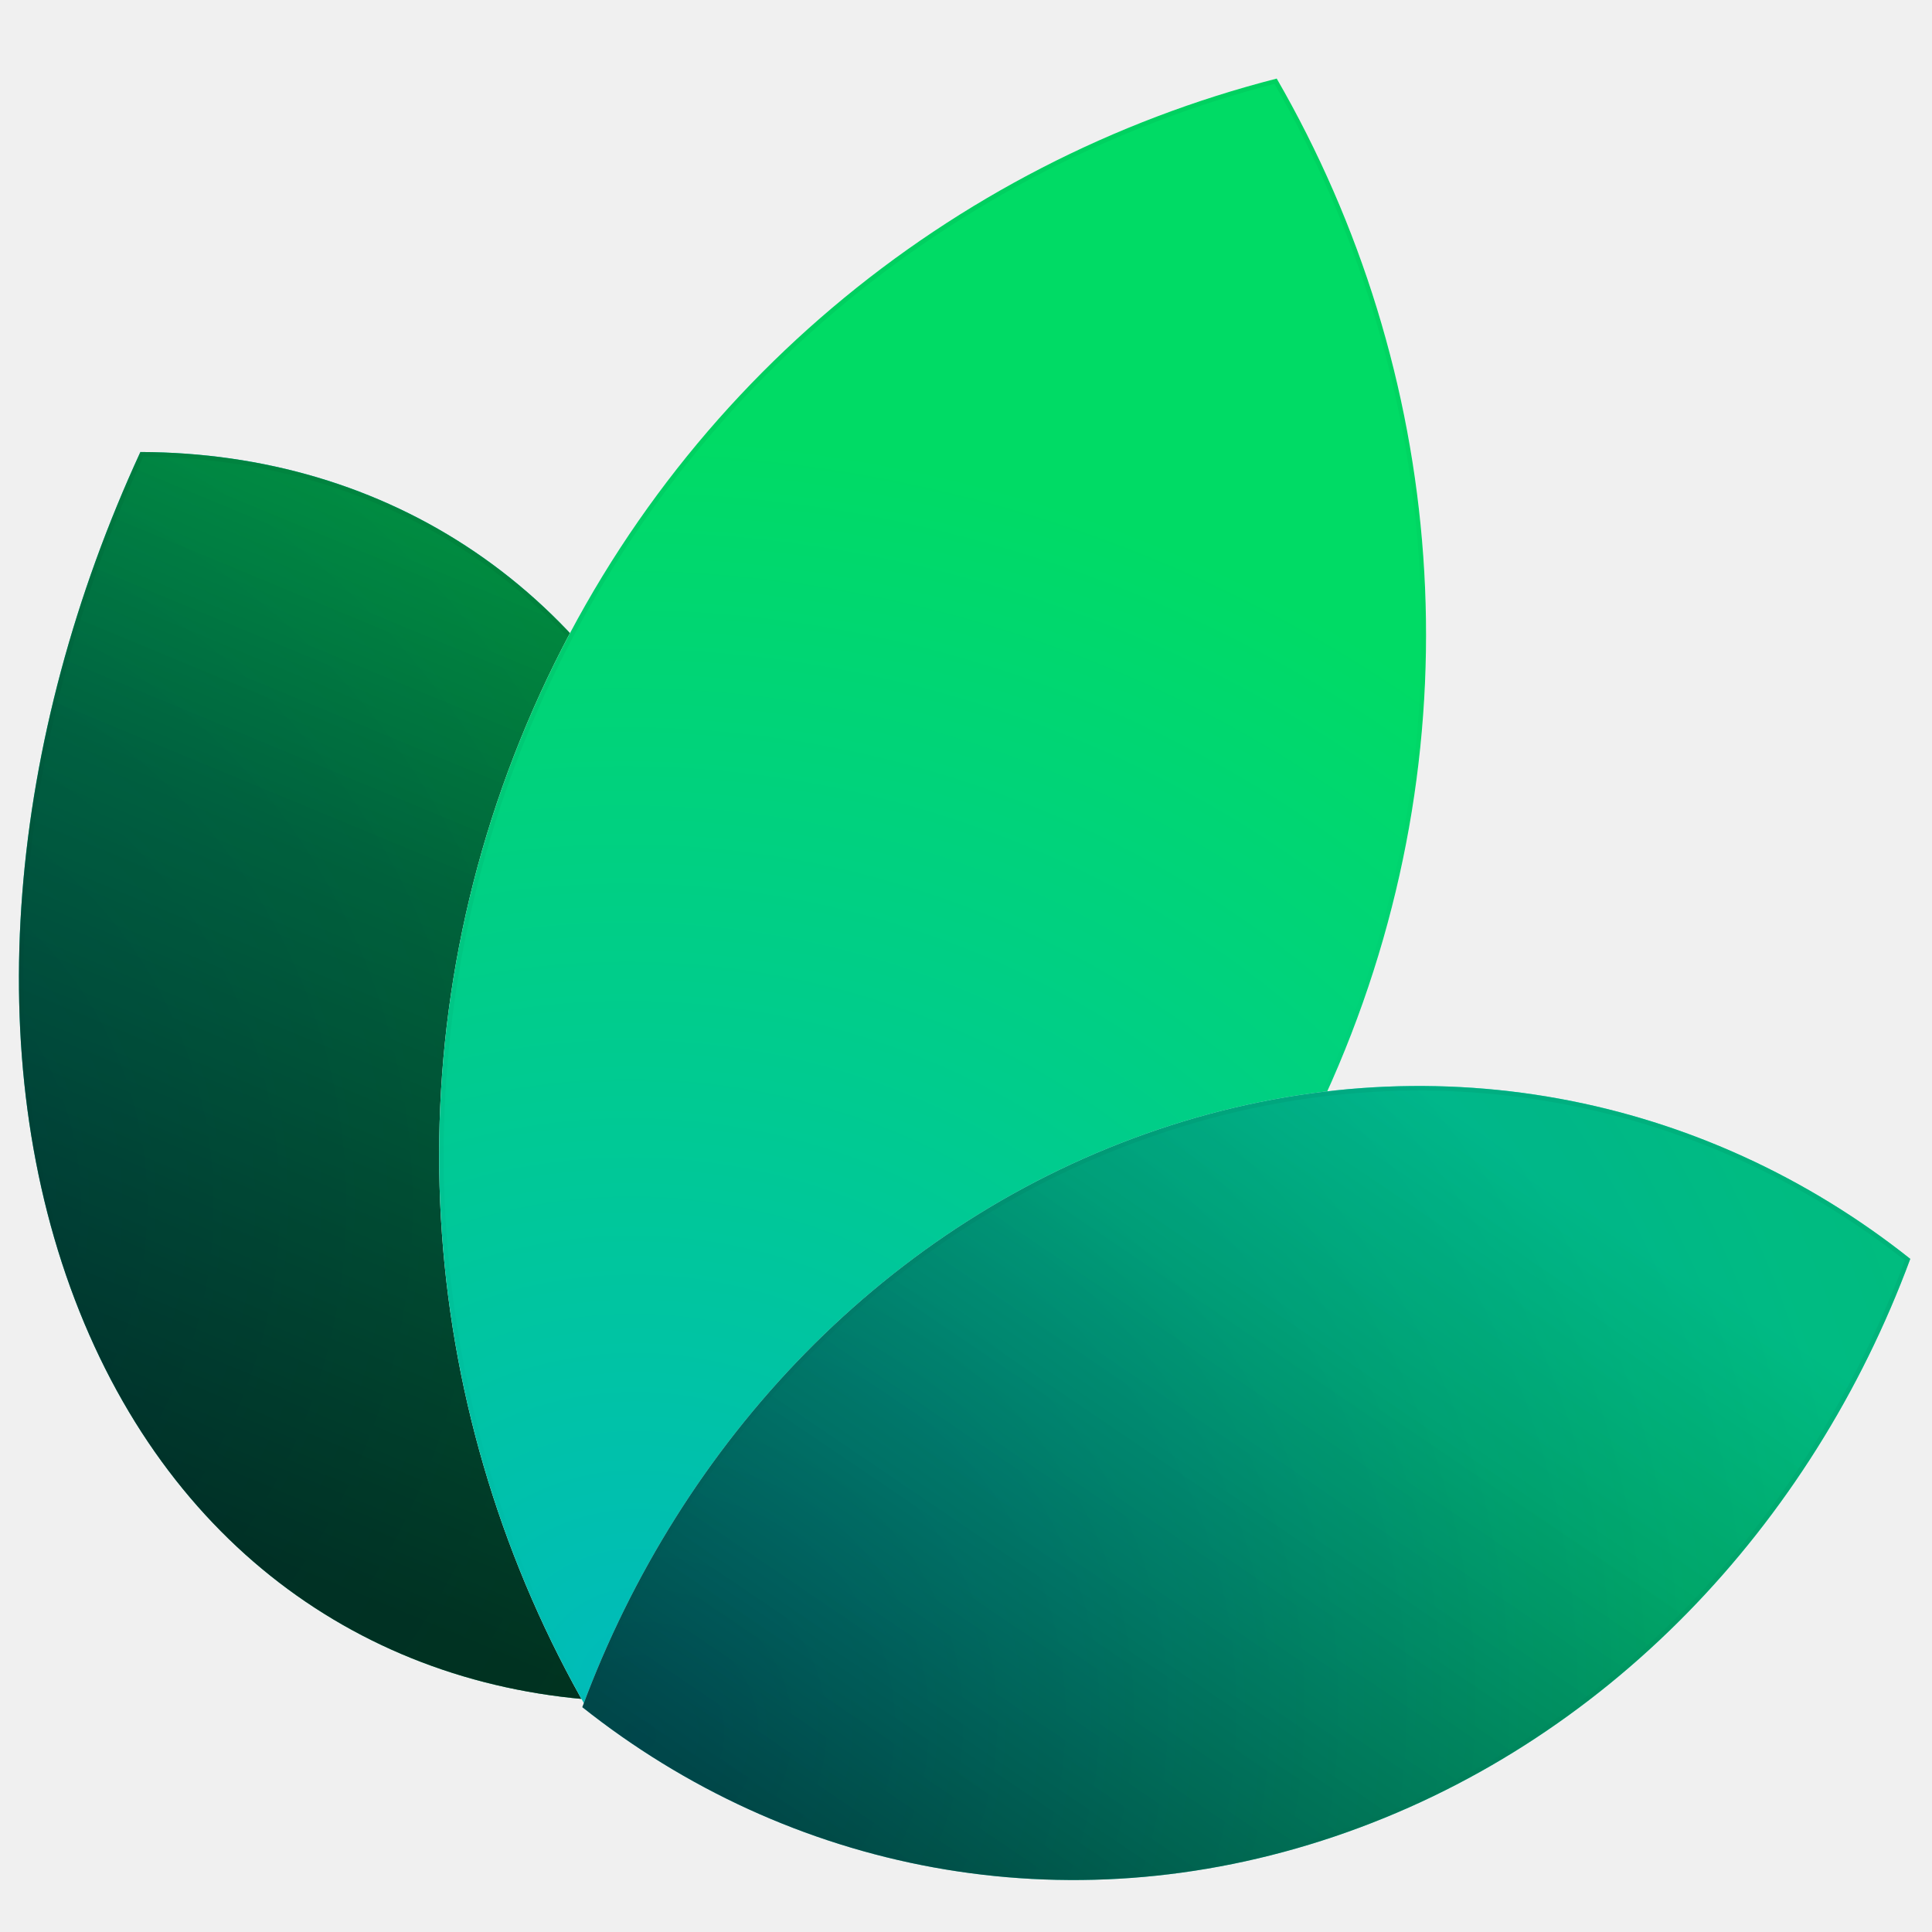
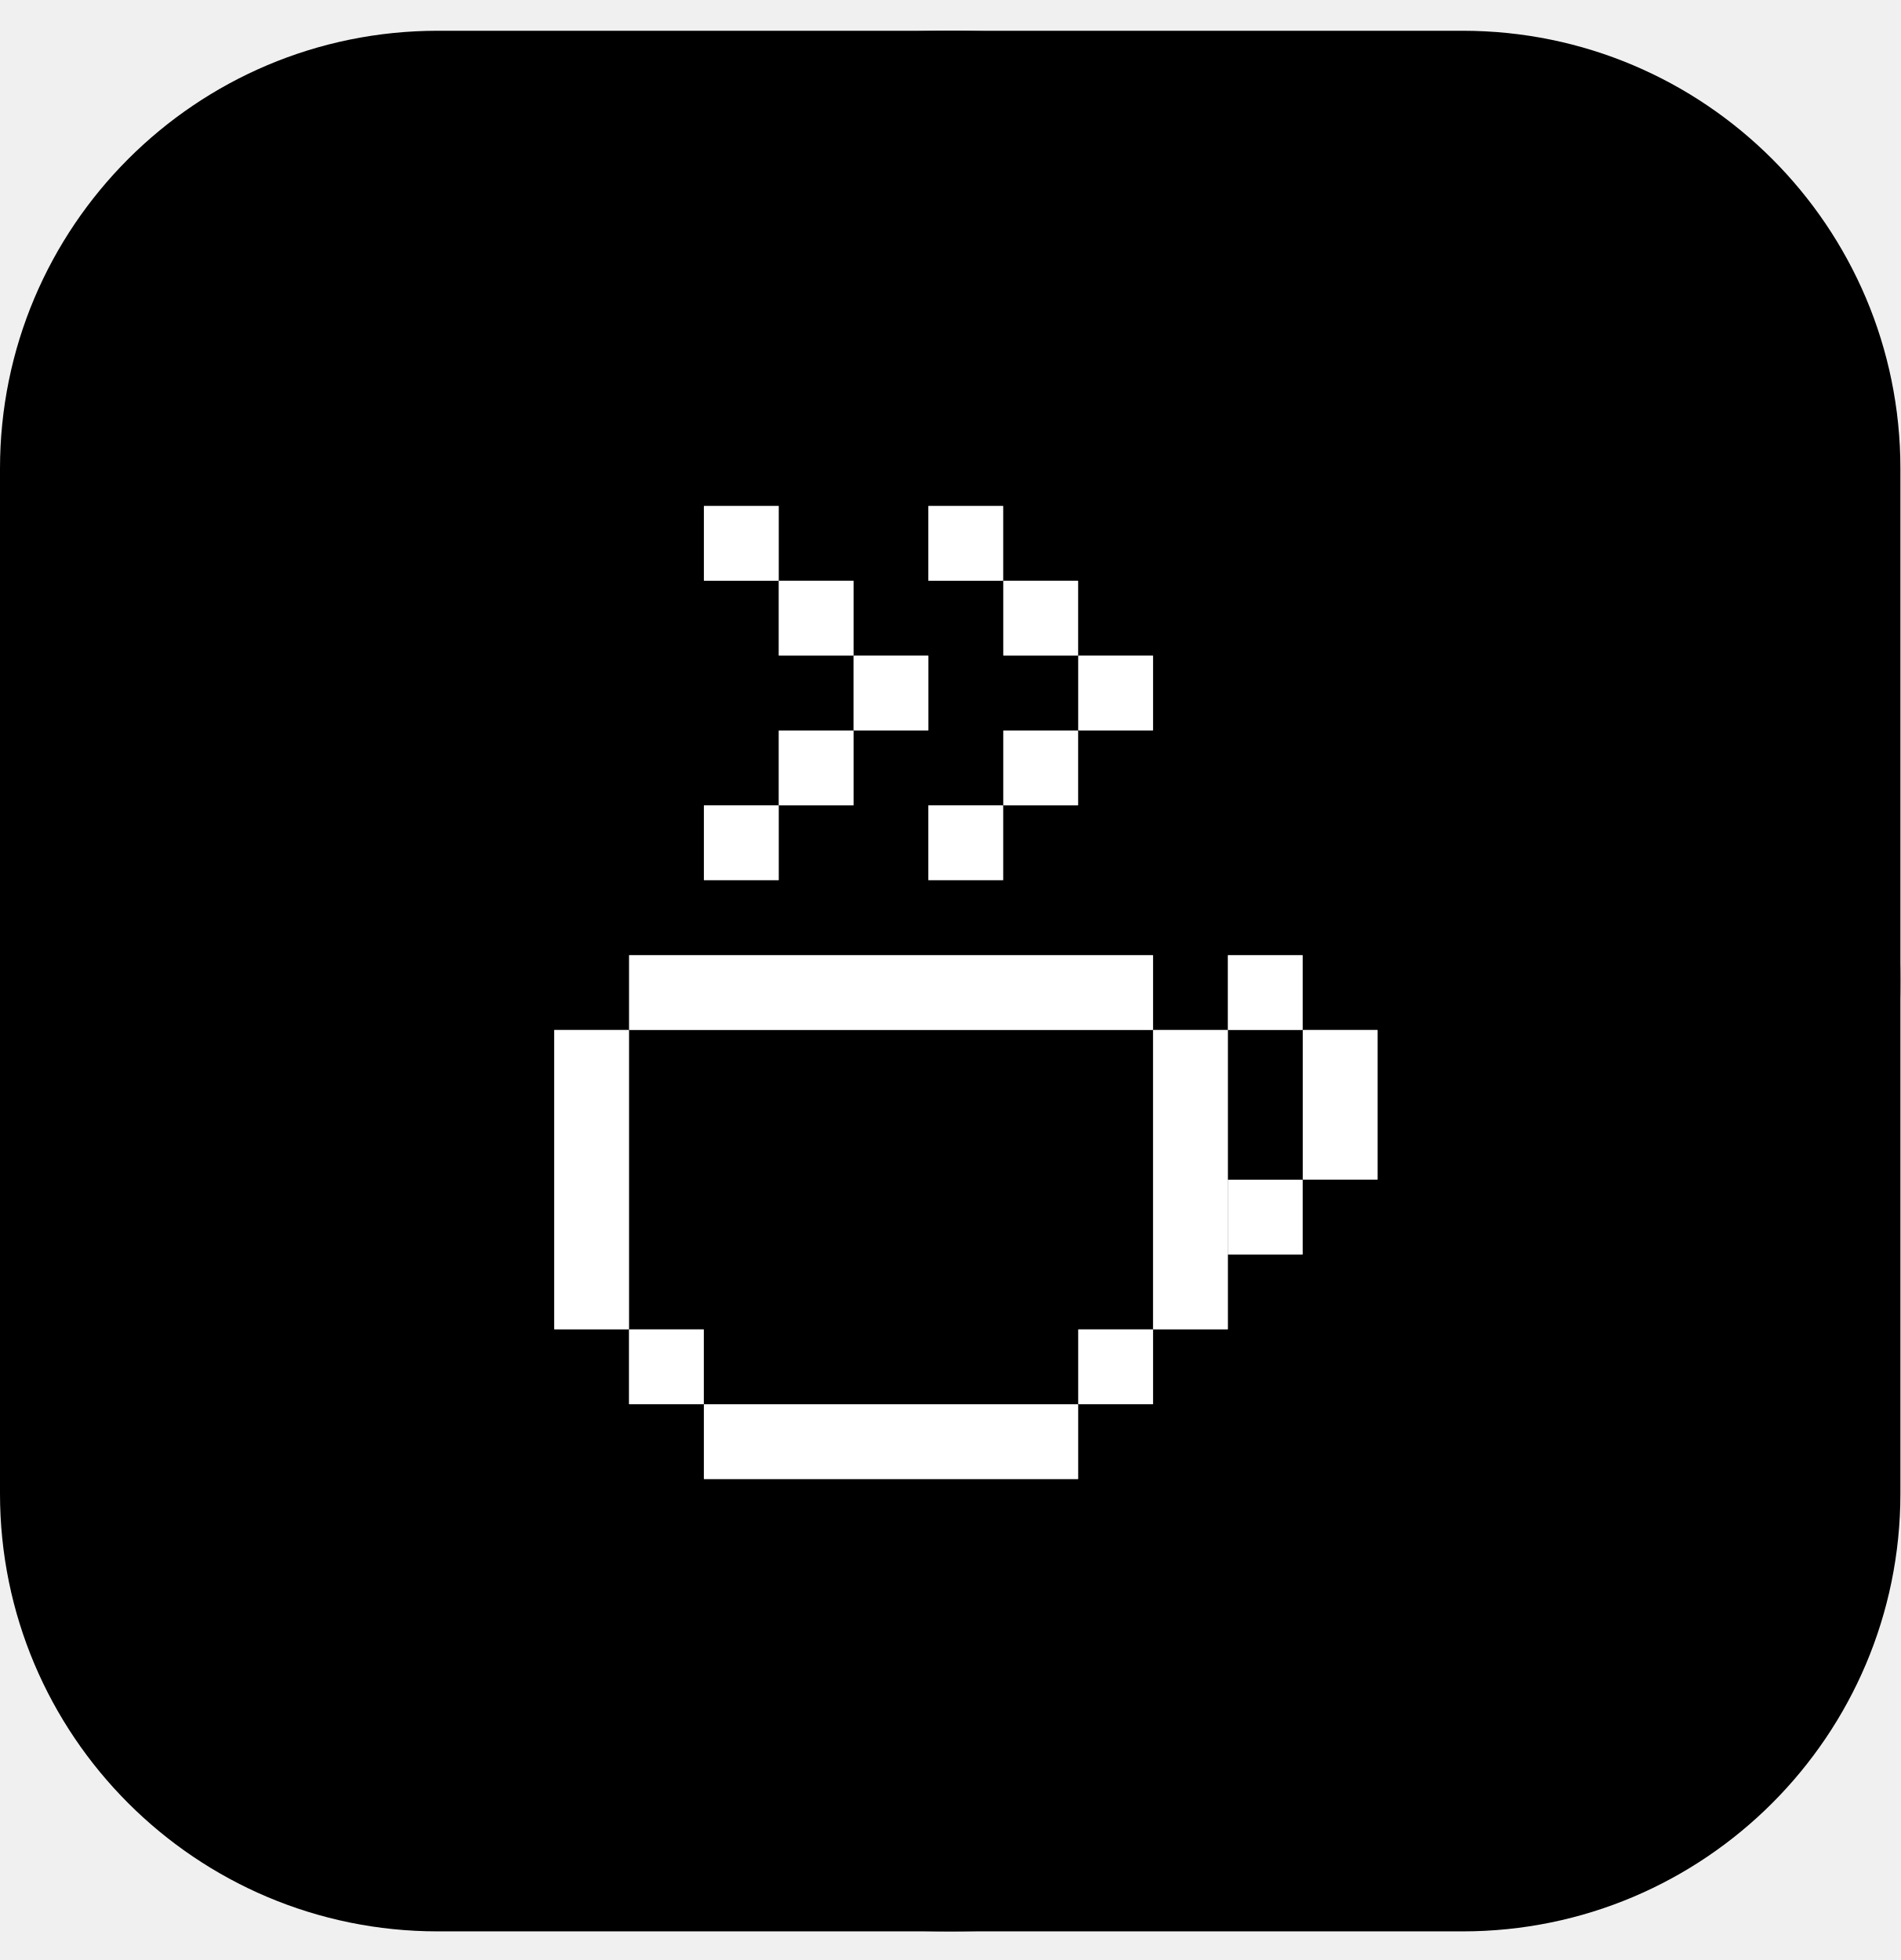
- <svg xmlns="http://www.w3.org/2000/svg" width="24" height="24" viewBox="0 0 24 24" fill="none">
-   <path d="M7.953 21.139C4.896 21.13 2.255 19.458 0.987 16.29C-0.28 13.121 0.109 9.163 1.744 5.615C4.801 5.624 7.442 7.296 8.71 10.465C9.977 13.633 9.588 17.591 7.953 21.139Z" fill="white" />
-   <path d="M7.953 21.139C4.896 21.13 2.255 19.458 0.987 16.29C-0.28 13.121 0.109 9.163 1.744 5.615C4.801 5.624 7.442 7.296 8.71 10.465C9.977 13.633 9.588 17.591 7.953 21.139Z" fill="url(#paint0_radial_101_2703)" />
-   <path d="M7.953 21.139C4.896 21.13 2.255 19.458 0.987 16.29C-0.28 13.121 0.109 9.163 1.744 5.615C4.801 5.624 7.442 7.296 8.71 10.465C9.977 13.633 9.588 17.591 7.953 21.139Z" fill="black" fill-opacity="0.5" style="mix-blend-mode:hard-light" />
-   <path d="M7.953 21.139C4.896 21.13 2.255 19.458 0.987 16.29C-0.28 13.121 0.109 9.163 1.744 5.615C4.801 5.624 7.442 7.296 8.71 10.465C9.977 13.633 9.588 17.591 7.953 21.139Z" fill="url(#paint1_linear_101_2703)" fill-opacity="0.5" style="mix-blend-mode:hard-light" />
-   <path d="M8.684 10.476C9.945 13.63 9.561 17.572 7.935 21.111C4.897 21.096 2.274 19.431 1.013 16.279C-0.248 13.124 0.136 9.182 1.762 5.643C4.8 5.659 7.423 7.324 8.684 10.476Z" stroke="url(#paint2_linear_101_2703)" stroke-opacity="0.05" stroke-width="0.056" />
-   <path d="M7.31 21.257C11.354 20.221 14.884 17.375 16.628 13.236C18.373 9.097 17.945 4.587 15.86 0.976C11.816 2.012 8.287 4.858 6.542 8.998C4.797 13.137 5.225 17.646 7.31 21.257Z" fill="white" />
-   <path d="M7.31 21.257C11.354 20.221 14.884 17.375 16.628 13.236C18.373 9.097 17.945 4.587 15.86 0.976C11.816 2.012 8.287 4.858 6.542 8.998C4.797 13.137 5.225 17.646 7.31 21.257Z" fill="url(#paint3_radial_101_2703)" />
-   <path d="M16.603 13.225C14.864 17.349 11.351 20.187 7.324 21.225C5.253 17.624 4.829 13.132 6.568 9.009C8.306 4.885 11.819 2.047 15.846 1.009C17.918 4.61 18.341 9.101 16.603 13.225Z" stroke="url(#paint4_linear_101_2703)" stroke-opacity="0.05" stroke-width="0.056" />
-   <path d="M7.234 21.207C9.789 23.237 13.21 23.951 16.577 22.814C19.944 21.677 22.506 18.945 23.73 15.638C21.175 13.608 17.754 12.894 14.387 14.031C11.02 15.168 8.458 17.901 7.234 21.207Z" fill="white" />
-   <path d="M7.234 21.207C9.789 23.237 13.21 23.951 16.577 22.814C19.944 21.677 22.506 18.945 23.73 15.638C21.175 13.608 17.754 12.894 14.387 14.031C11.02 15.168 8.458 17.901 7.234 21.207Z" fill="url(#paint5_radial_101_2703)" />
-   <path d="M7.234 21.207C9.789 23.237 13.21 23.951 16.577 22.814C19.944 21.677 22.506 18.945 23.73 15.638C21.175 13.608 17.754 12.894 14.387 14.031C11.02 15.168 8.458 17.901 7.234 21.207Z" fill="black" fill-opacity="0.2" style="mix-blend-mode:hard-light" />
-   <path d="M7.234 21.207C9.789 23.237 13.21 23.951 16.577 22.814C19.944 21.677 22.506 18.945 23.73 15.638C21.175 13.608 17.754 12.894 14.387 14.031C11.02 15.168 8.458 17.901 7.234 21.207Z" fill="url(#paint6_linear_101_2703)" fill-opacity="0.5" style="mix-blend-mode:hard-light" />
-   <path d="M16.568 22.787C13.218 23.918 9.814 23.212 7.267 21.198C8.492 17.907 11.044 15.189 14.396 14.058C17.747 12.927 21.15 13.633 23.697 15.648C22.472 18.938 19.92 21.656 16.568 22.787Z" stroke="url(#paint7_linear_101_2703)" stroke-opacity="0.05" stroke-width="0.056" />
-   <defs>
-     <radialGradient id="paint0_radial_101_2703" cx="0" cy="0" r="1" gradientUnits="userSpaceOnUse" gradientTransform="translate(-3.00503 15.023) rotate(-10.029) scale(17.9572 17.784)">
-       <stop stop-color="#00B0BB" />
-       <stop offset="1" stop-color="#00DB65" />
-     </radialGradient>
-     <linearGradient id="paint1_linear_101_2703" x1="7.39" y1="4.813" x2="1.63" y2="18.689" gradientUnits="userSpaceOnUse">
-       <stop stop-color="#18E299" />
-       <stop offset="1" />
-     </linearGradient>
-     <linearGradient id="paint2_linear_101_2703" x1="7.948" y1="8.016" x2="1.761" y2="18.746" gradientUnits="userSpaceOnUse">
-       <stop />
-       <stop offset="1" stop-opacity="0" />
-     </linearGradient>
-     <radialGradient id="paint3_radial_101_2703" cx="0" cy="0" r="1" gradientUnits="userSpaceOnUse" gradientTransform="translate(8.11404 20.8822) rotate(-75.7542) scale(21.6246 23.7772)">
-       <stop stop-color="#00BBBB" />
-       <stop offset="0.713" stop-color="#00DB65" />
-     </radialGradient>
-     <linearGradient id="paint4_linear_101_2703" x1="7.602" y1="5.871" x2="15.556" y2="16.372" gradientUnits="userSpaceOnUse">
-       <stop />
-       <stop offset="1" stop-opacity="0" />
-     </linearGradient>
-     <radialGradient id="paint5_radial_101_2703" cx="0" cy="0" r="1" gradientUnits="userSpaceOnUse" gradientTransform="translate(7.84537 21.5181) rotate(-20.3525) scale(18.5603 17.32)">
-       <stop stop-color="#00B0BB" />
-       <stop offset="1" stop-color="#00DB65" />
-     </radialGradient>
-     <linearGradient id="paint6_linear_101_2703" x1="16.808" y1="13.007" x2="10.041" y2="22.994" gradientUnits="userSpaceOnUse">
-       <stop stop-color="#00B1BC" />
-       <stop offset="1" />
-     </linearGradient>
-     <linearGradient id="paint7_linear_101_2703" x1="16.808" y1="13.007" x2="14.169" y2="23.841" gradientUnits="userSpaceOnUse">
-       <stop />
-       <stop offset="1" stop-opacity="0" />
-     </linearGradient>
-   </defs>
+ <svg xmlns="http://www.w3.org/2000/svg" width="32" height="33" viewBox="0 0 32 33" fill="none">
+   <rect y="0.518" width="32" height="32" rx="7.371" fill="black" />
+   <circle cx="16" cy="16.518" r="16" fill="black" />
+   <rect x="10.592" y="17.34" width="5.042" height="1.261" rx="0.005" transform="rotate(90 10.5918 17.3405)" fill="white" />
+   <rect x="20.676" y="17.34" width="5.042" height="1.261" rx="0.005" transform="rotate(90 20.6758 17.3405)" fill="white" />
+   <rect x="11.852" y="23.643" width="6.303" height="1.261" rx="0.005" fill="white" />
+   <rect width="1.261" height="1.261" rx="0.005" transform="matrix(-1 0 0 1 11.8516 22.3819)" fill="white" />
+   <rect width="1.261" height="1.261" rx="0.005" transform="matrix(-1 0 0 1 13.1133 13.5589)" fill="white" />
+   <rect width="1.261" height="1.261" rx="0.005" transform="matrix(-1 0 0 1 16.8926 13.5589)" fill="white" />
+   <rect width="1.261" height="1.261" rx="0.005" transform="matrix(-1 0 0 1 14.373 12.2992)" fill="white" />
+   <rect width="1.261" height="1.261" rx="0.005" transform="matrix(-1 0 0 1 18.1543 12.2992)" fill="white" />
+   <rect width="1.261" height="1.261" rx="0.005" transform="matrix(-1 0 0 1 15.6328 11.0378)" fill="white" />
+   <rect width="1.261" height="1.261" rx="0.005" transform="matrix(-1 0 0 1 19.416 11.0378)" fill="white" />
+   <rect width="1.261" height="1.261" rx="0.005" transform="matrix(-1 0 0 1 14.373 9.77731)" fill="white" />
+   <rect width="1.261" height="1.261" rx="0.005" transform="matrix(-1 0 0 1 18.1543 9.77731)" fill="white" />
+   <rect width="1.261" height="1.261" rx="0.005" transform="matrix(-1 0 0 1 13.1133 8.51758)" fill="white" />
+   <rect width="1.261" height="1.261" rx="0.005" transform="matrix(-1 0 0 1 16.8926 8.51758)" fill="white" />
+   <rect width="1.261" height="1.261" rx="0.005" transform="matrix(-1 0 0 1 19.416 22.3819)" fill="white" />
+   <rect width="1.261" height="1.261" rx="0.005" transform="matrix(-1 0 0 1 21.9355 19.8624)" fill="white" />
+   <rect width="1.261" height="2.521" rx="0.005" transform="matrix(-1 0 0 1 23.1973 17.3405)" fill="white" />
+   <rect width="1.261" height="1.261" rx="0.005" transform="matrix(-1 0 0 1 21.9355 16.0808)" fill="white" />
+   <rect x="10.592" y="16.081" width="8.824" height="1.261" rx="0.005" fill="white" />
</svg>
